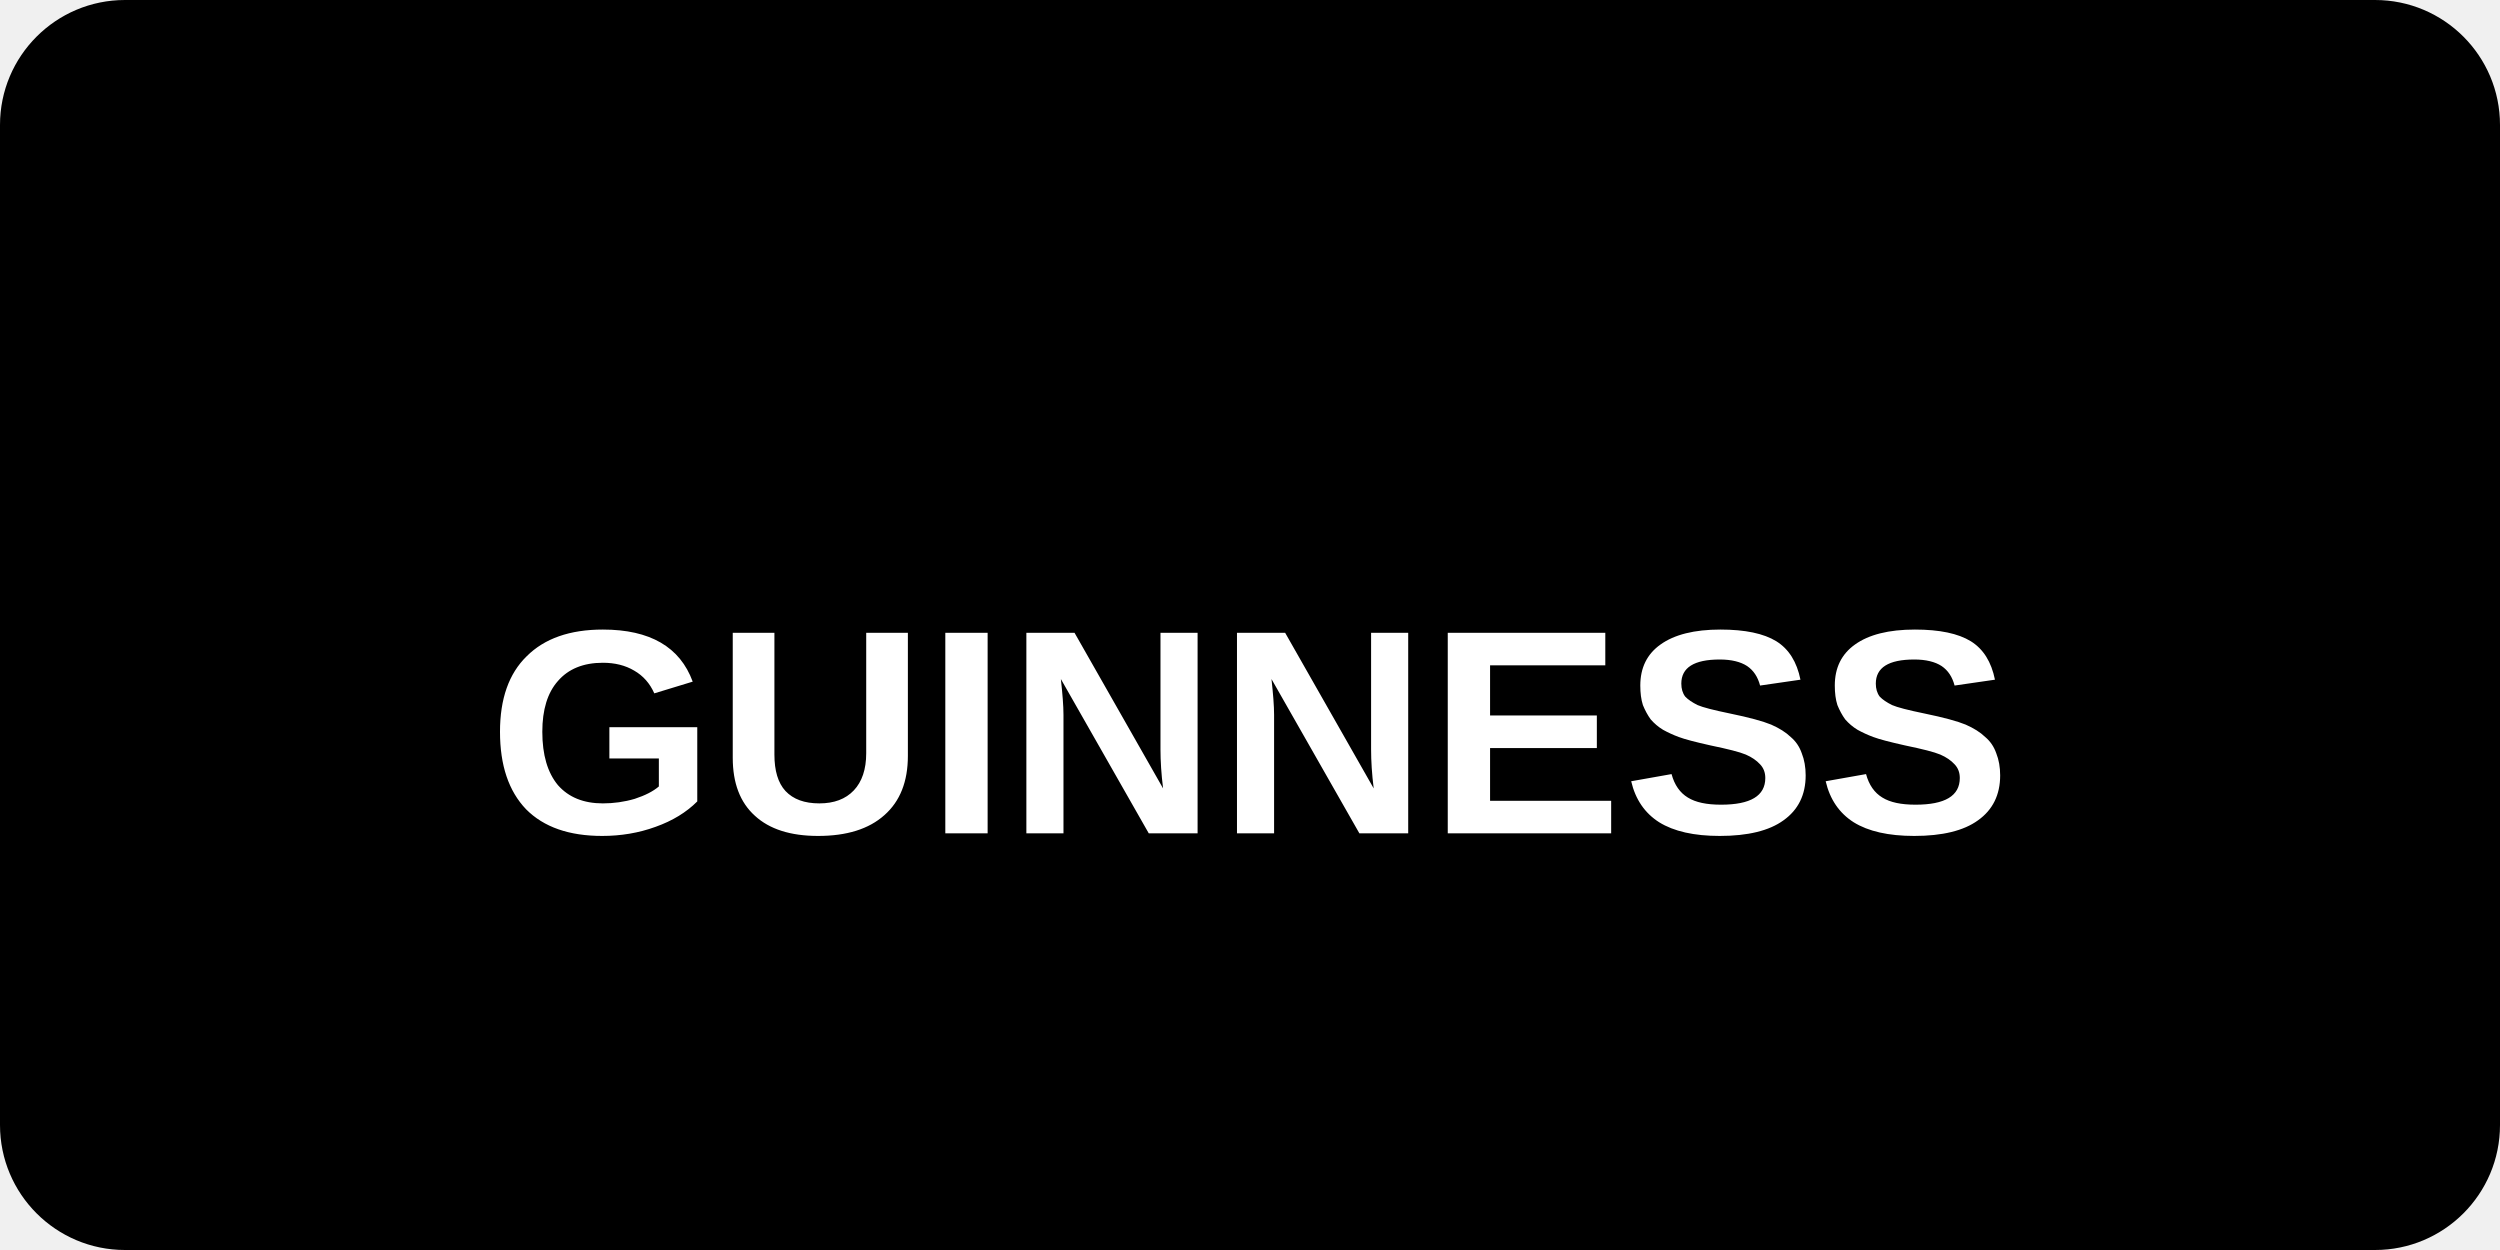
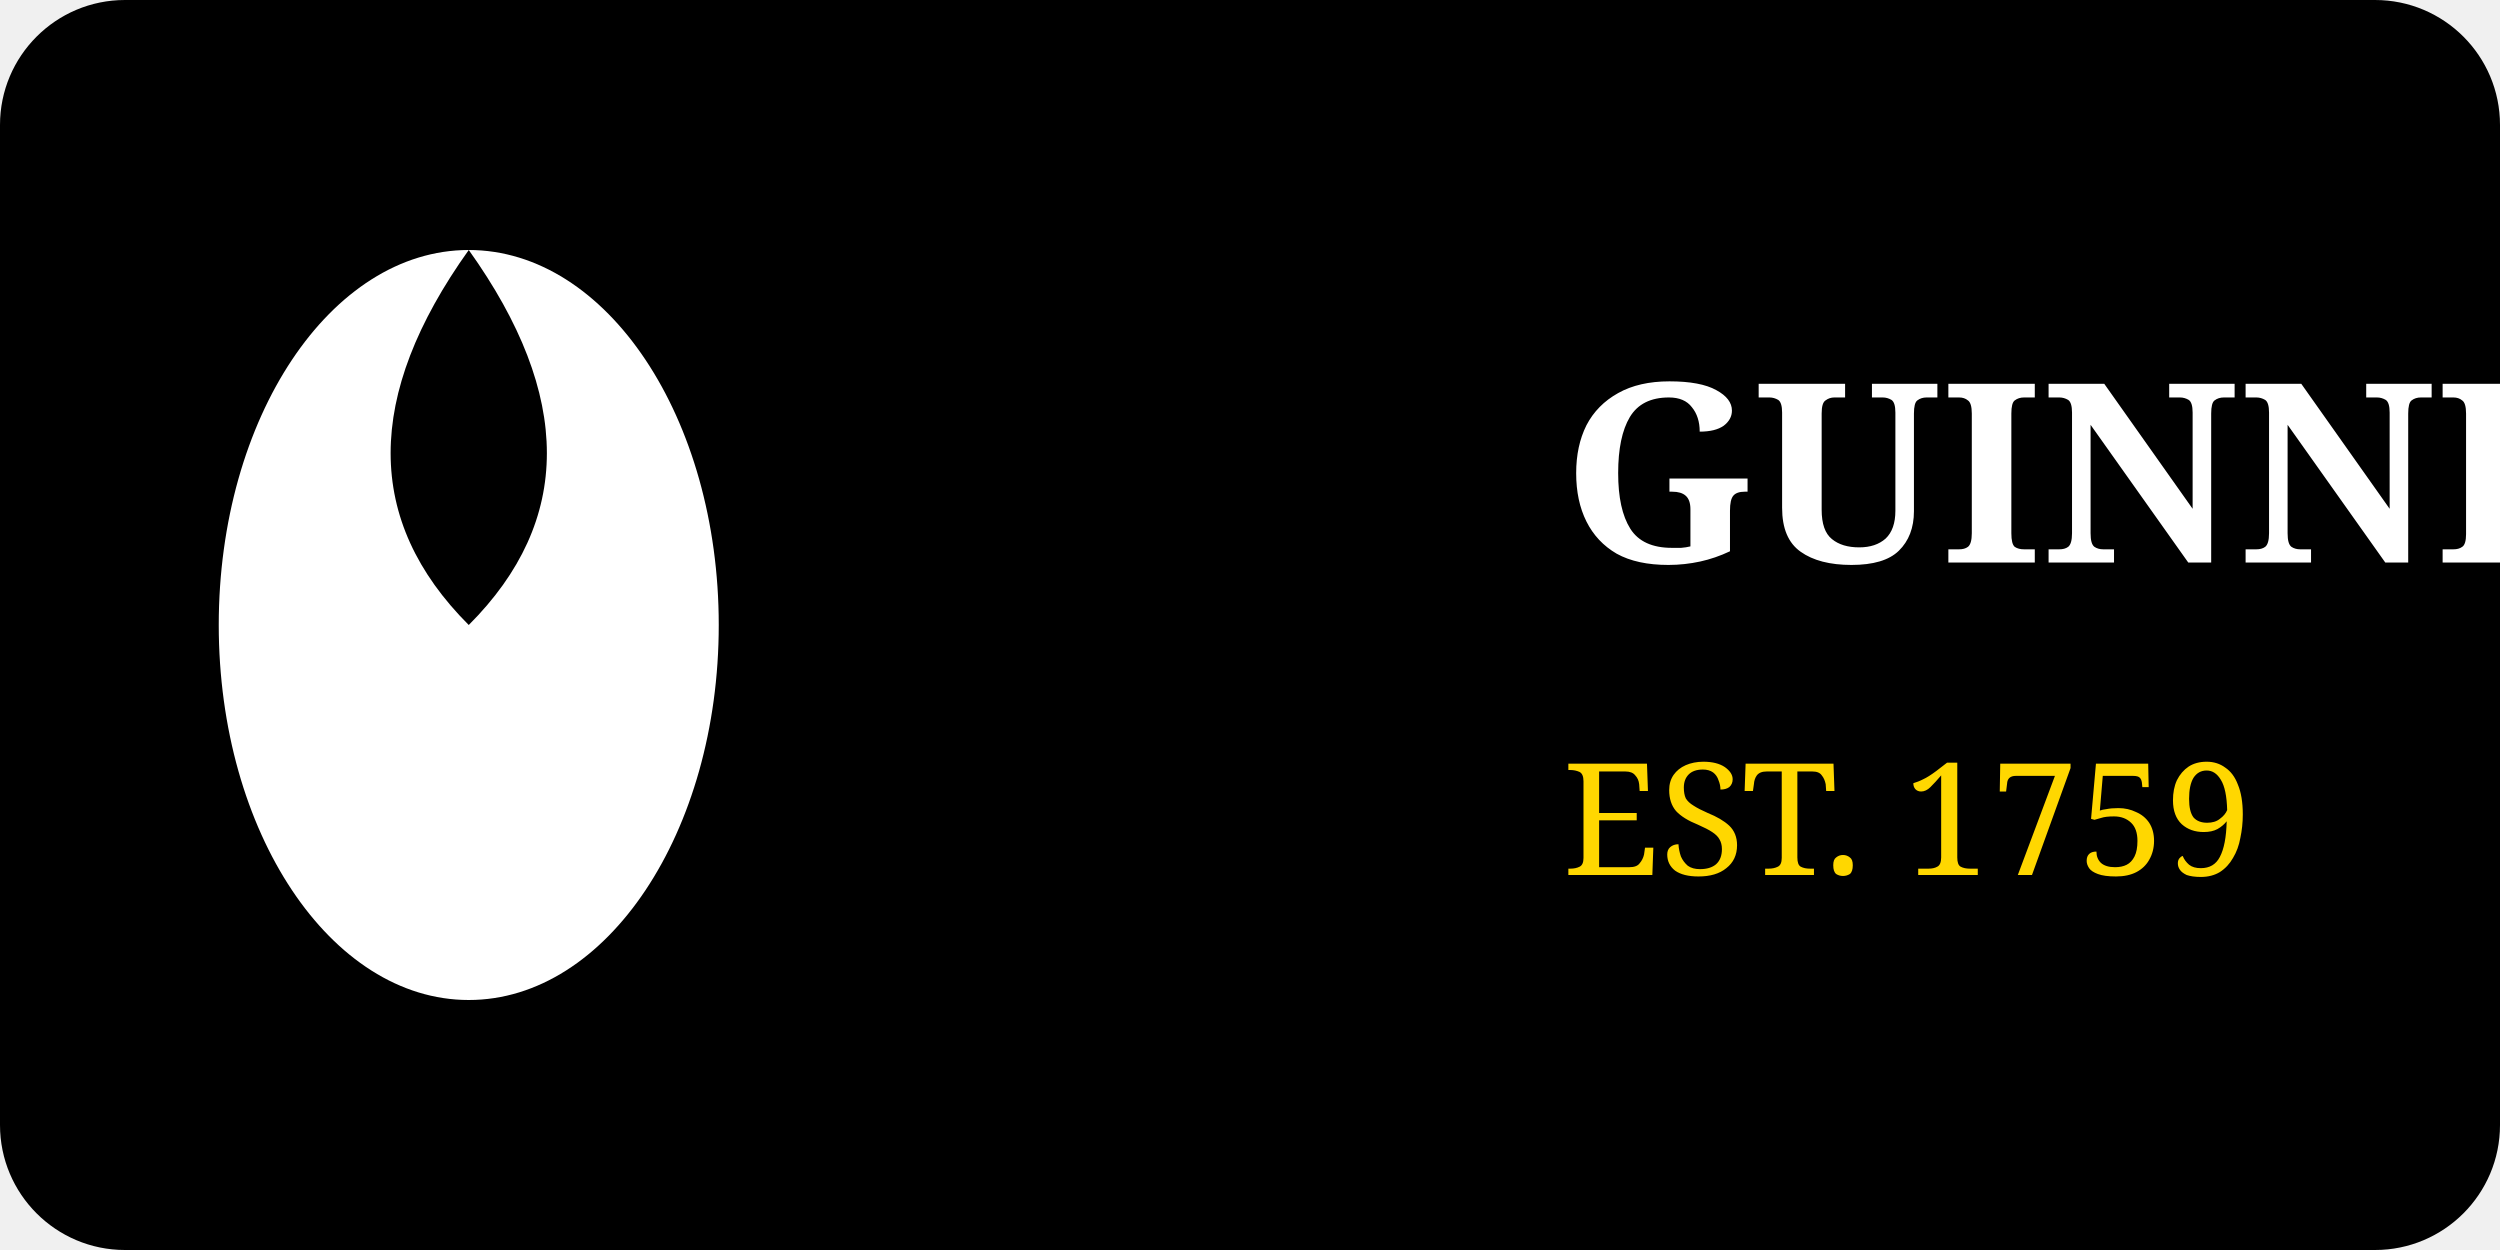
- <svg xmlns="http://www.w3.org/2000/svg" width="60" height="30" viewBox="0 0 60 30">
-   <rect width="60" height="30" fill="#000000" rx="3" />
-   <text x="30" y="20" text-anchor="middle" font-family="Arial,sans-serif" font-size="7" font-weight="bold" fill="white">GUINNESS</text>
+ <svg xmlns="http://www.w3.org/2000/svg" width="80" height="40" viewBox="0 0 80 40">
+   <rect width="80" height="40" fill="#000000" rx="4" />
+   <ellipse cx="15" cy="20" rx="8" ry="12" fill="#FFF" />
+   <path d="M15,8 Q20,15 15,20 Q10,15 15,8" fill="#000" />
+   <text x="50" y="18" font-family="serif" font-size="8" font-weight="bold" fill="#FFF">GUINNESS</text>
+   <text x="50" y="28" font-family="serif" font-size="5" fill="#FFD700">EST. 1759</text>
</svg>
